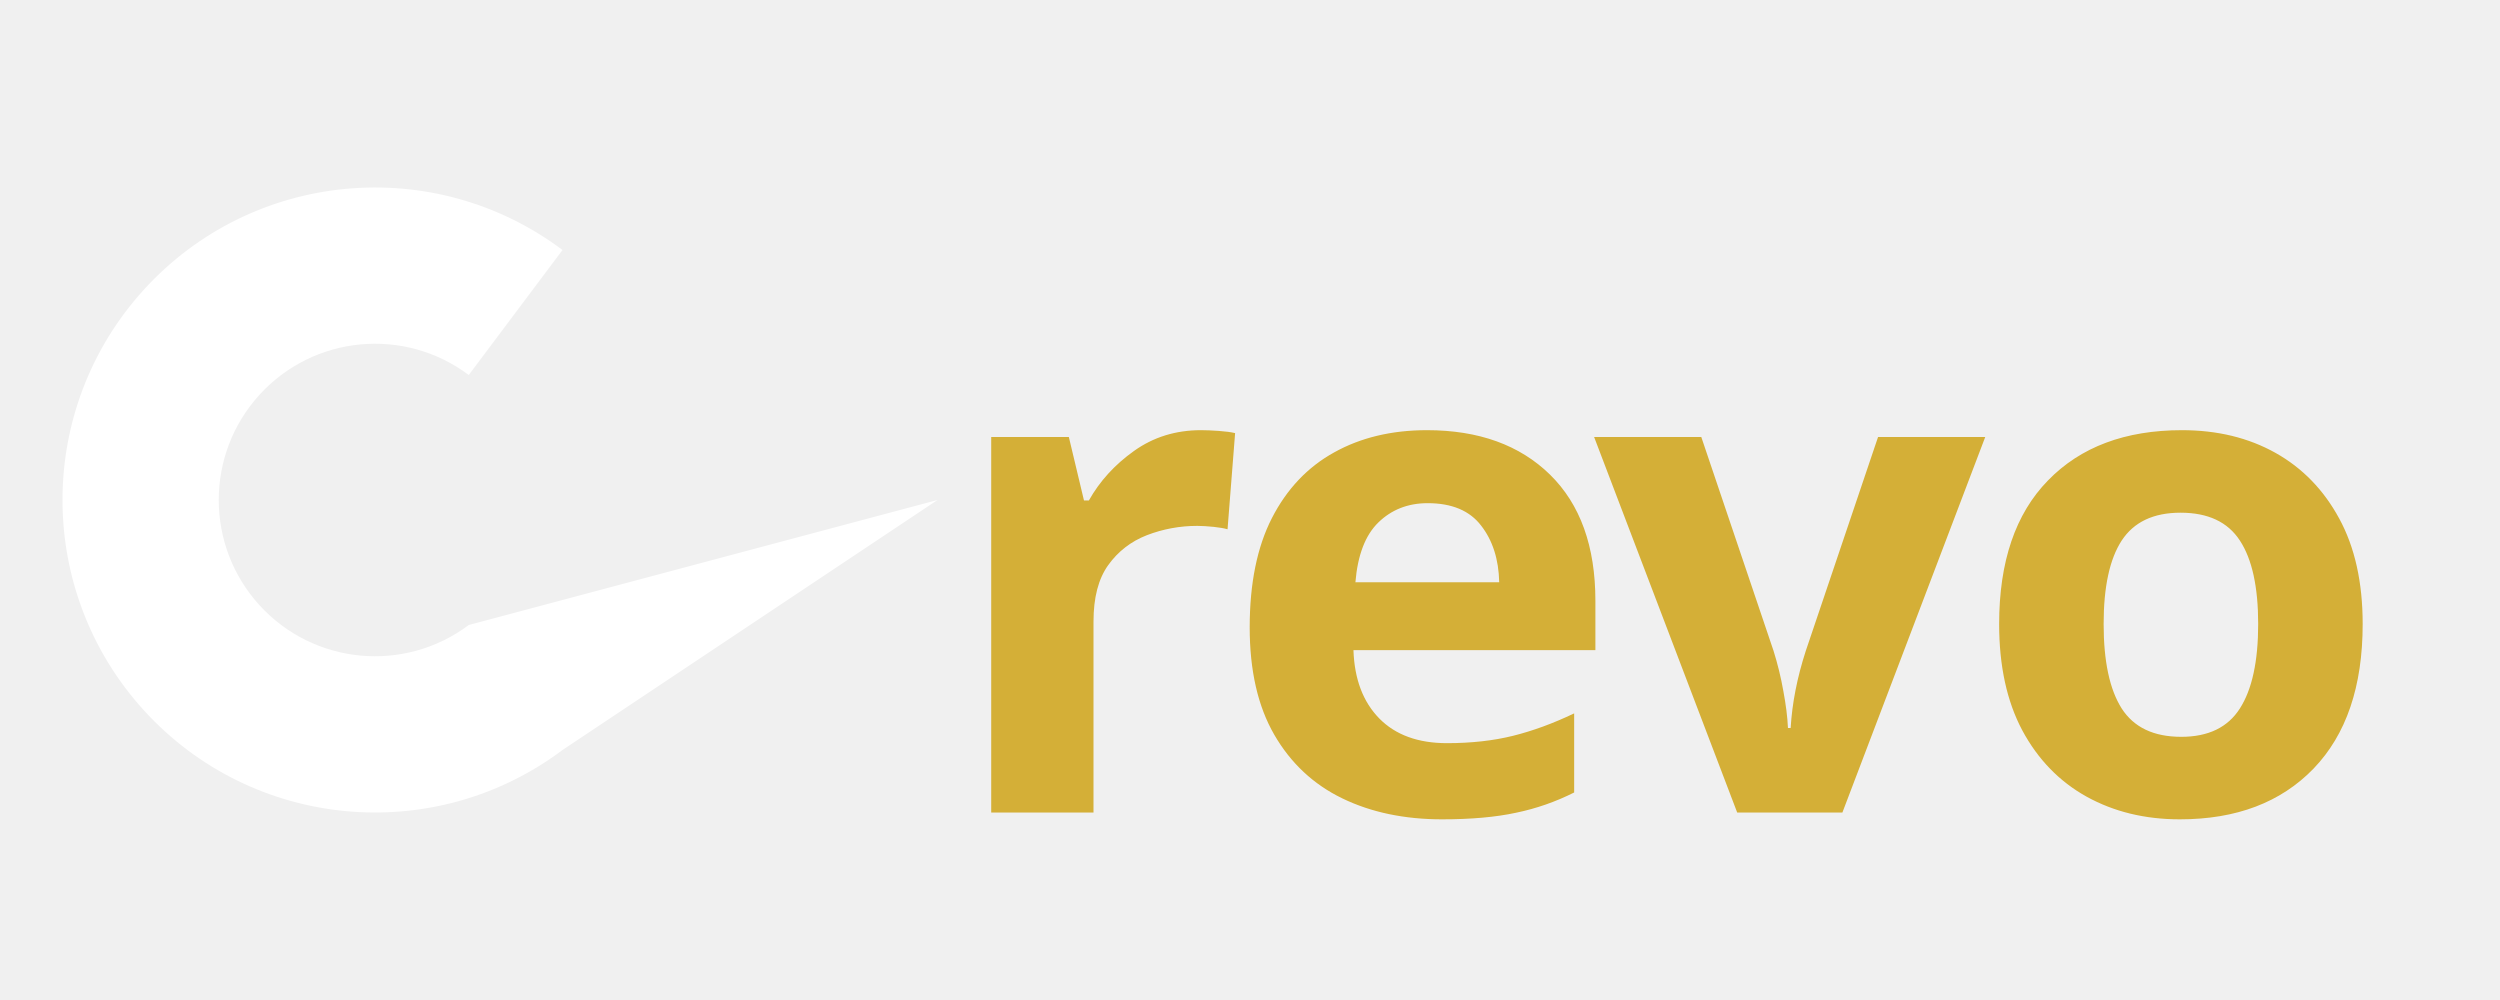
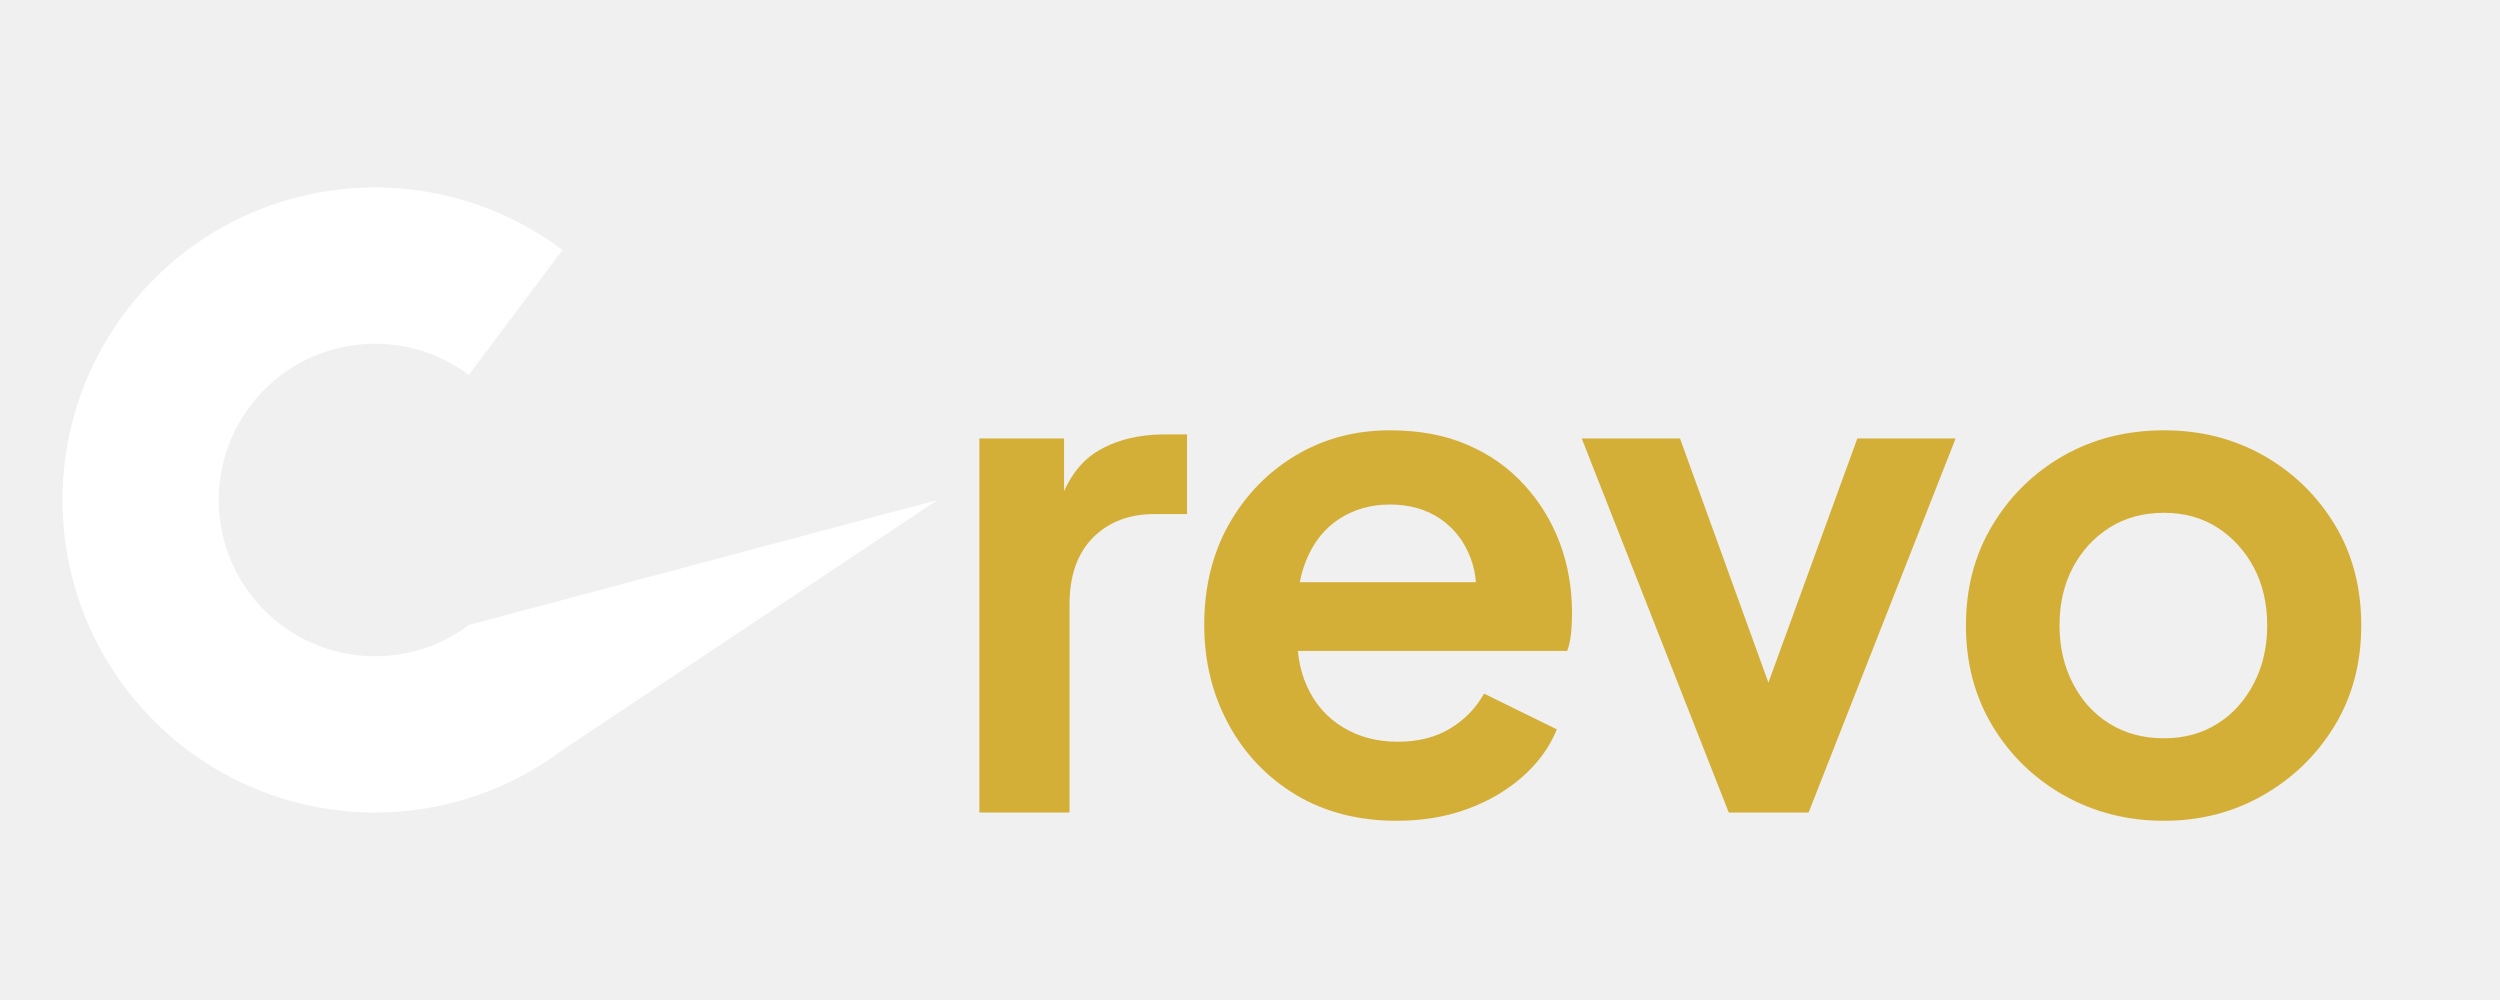
<svg xmlns="http://www.w3.org/2000/svg" viewBox="0 0 160 64" role="img" aria-label="Crevo">
  <path d="M 36 16 A 20 20 0 1 0 36 48 L 60 32 L 30 40 A 10 10 0 1 1 30 24 Z" fill="#FFFFFF" />
-   <text x="60" y="52" font-family="'Plus Jakarta Sans', system-ui, sans-serif" font-size="44" font-weight="700" letter-spacing="-0.025em" fill="#D4AF37">revo</text>
+   <path d="M68.45 52L62.68 52L62.68 28.06L68.10 28.06L68.10 33.39L67.66 32.60Q68.49 29.91 70.27 28.86Q72.06 27.80 74.56 27.80L74.56 27.80L75.97 27.80L75.97 32.90L73.90 32.90Q71.44 32.90 69.94 34.42Q68.45 35.94 68.45 38.67L68.45 38.67L68.45 52ZM89.39 52.53L89.39 52.53Q85.70 52.53 82.92 50.86Q80.15 49.18 78.61 46.32Q77.07 43.46 77.07 39.99L77.07 39.99Q77.07 36.38 78.63 33.59Q80.20 30.79 82.90 29.16Q85.61 27.54 88.95 27.54L88.95 27.54Q91.77 27.54 93.90 28.46Q96.04 29.38 97.53 31.01Q99.03 32.64 99.82 34.73Q100.61 36.82 100.61 39.24L100.61 39.24Q100.61 39.86 100.55 40.52Q100.48 41.18 100.30 41.66L100.30 41.66L81.82 41.66L81.82 37.26L97.05 37.26L94.32 39.33Q94.72 37.30 94.12 35.72Q93.53 34.14 92.19 33.21Q90.84 32.29 88.95 32.29L88.95 32.29Q87.15 32.29 85.74 33.19Q84.33 34.09 83.61 35.83Q82.88 37.57 83.06 40.03L83.06 40.03Q82.88 42.23 83.65 43.93Q84.42 45.62 85.94 46.54Q87.46 47.47 89.44 47.47L89.44 47.47Q91.42 47.47 92.80 46.63Q94.19 45.80 94.98 44.39L94.98 44.39L99.64 46.68Q98.94 48.39 97.44 49.71Q95.95 51.03 93.90 51.78Q91.86 52.53 89.39 52.53ZM115.75 52L110.64 52L101.23 28.06L107.52 28.06L114.34 46.90L112.01 46.90L118.87 28.06L125.16 28.06L115.75 52ZM138.50 52.53L138.50 52.53Q134.98 52.53 132.09 50.90Q129.21 49.27 127.52 46.46Q125.82 43.64 125.82 40.03L125.82 40.03Q125.82 36.42 127.52 33.61Q129.21 30.79 132.07 29.16Q134.93 27.54 138.50 27.54L138.50 27.54Q142.02 27.54 144.88 29.16Q147.74 30.79 149.43 33.59Q151.12 36.38 151.12 40.03L151.12 40.03Q151.12 43.64 149.41 46.46Q147.69 49.27 144.83 50.90Q141.97 52.53 138.50 52.53ZM138.50 47.25L138.50 47.25Q140.43 47.25 141.91 46.32Q143.38 45.40 144.24 43.75Q145.10 42.10 145.10 40.03L145.10 40.03Q145.10 37.92 144.24 36.31Q143.38 34.71 141.91 33.76Q140.43 32.82 138.50 32.82L138.50 32.82Q136.52 32.82 135.02 33.76Q133.52 34.71 132.67 36.31Q131.81 37.92 131.81 40.03L131.81 40.03Q131.81 42.10 132.67 43.75Q133.52 45.40 135.02 46.32Q136.52 47.25 138.50 47.25Z" fill="#D4AF37" />
</svg>
